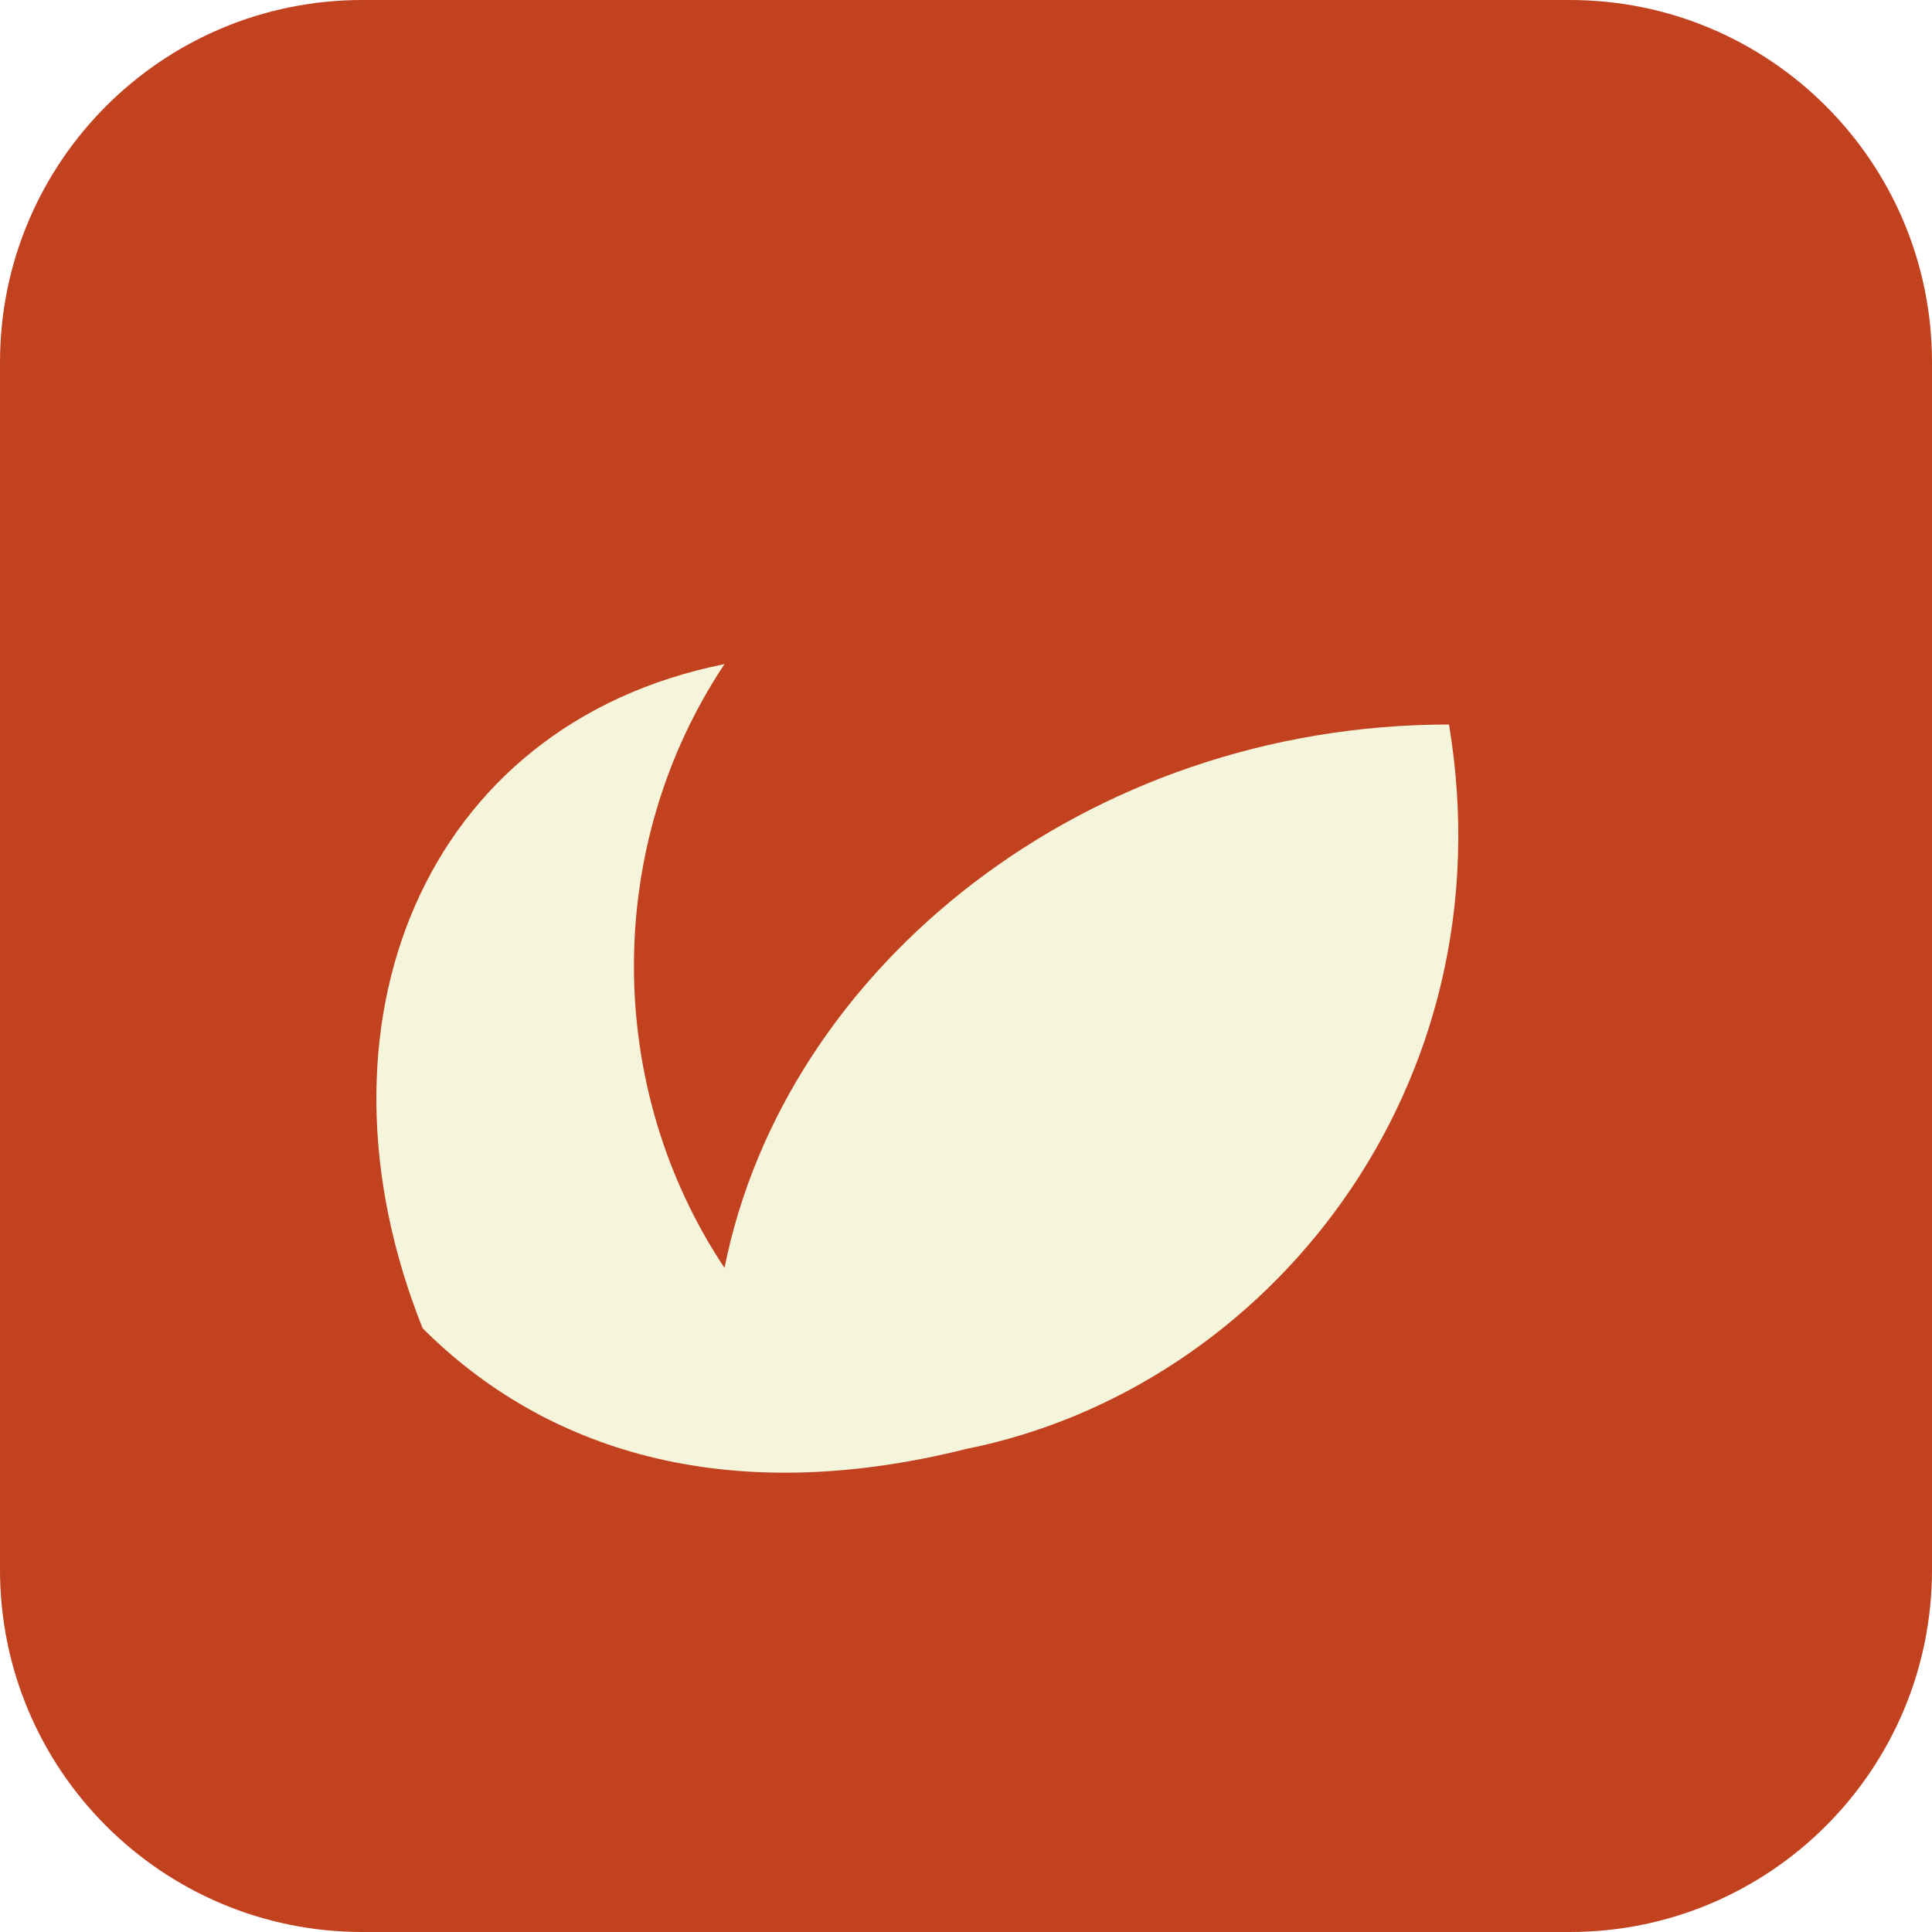
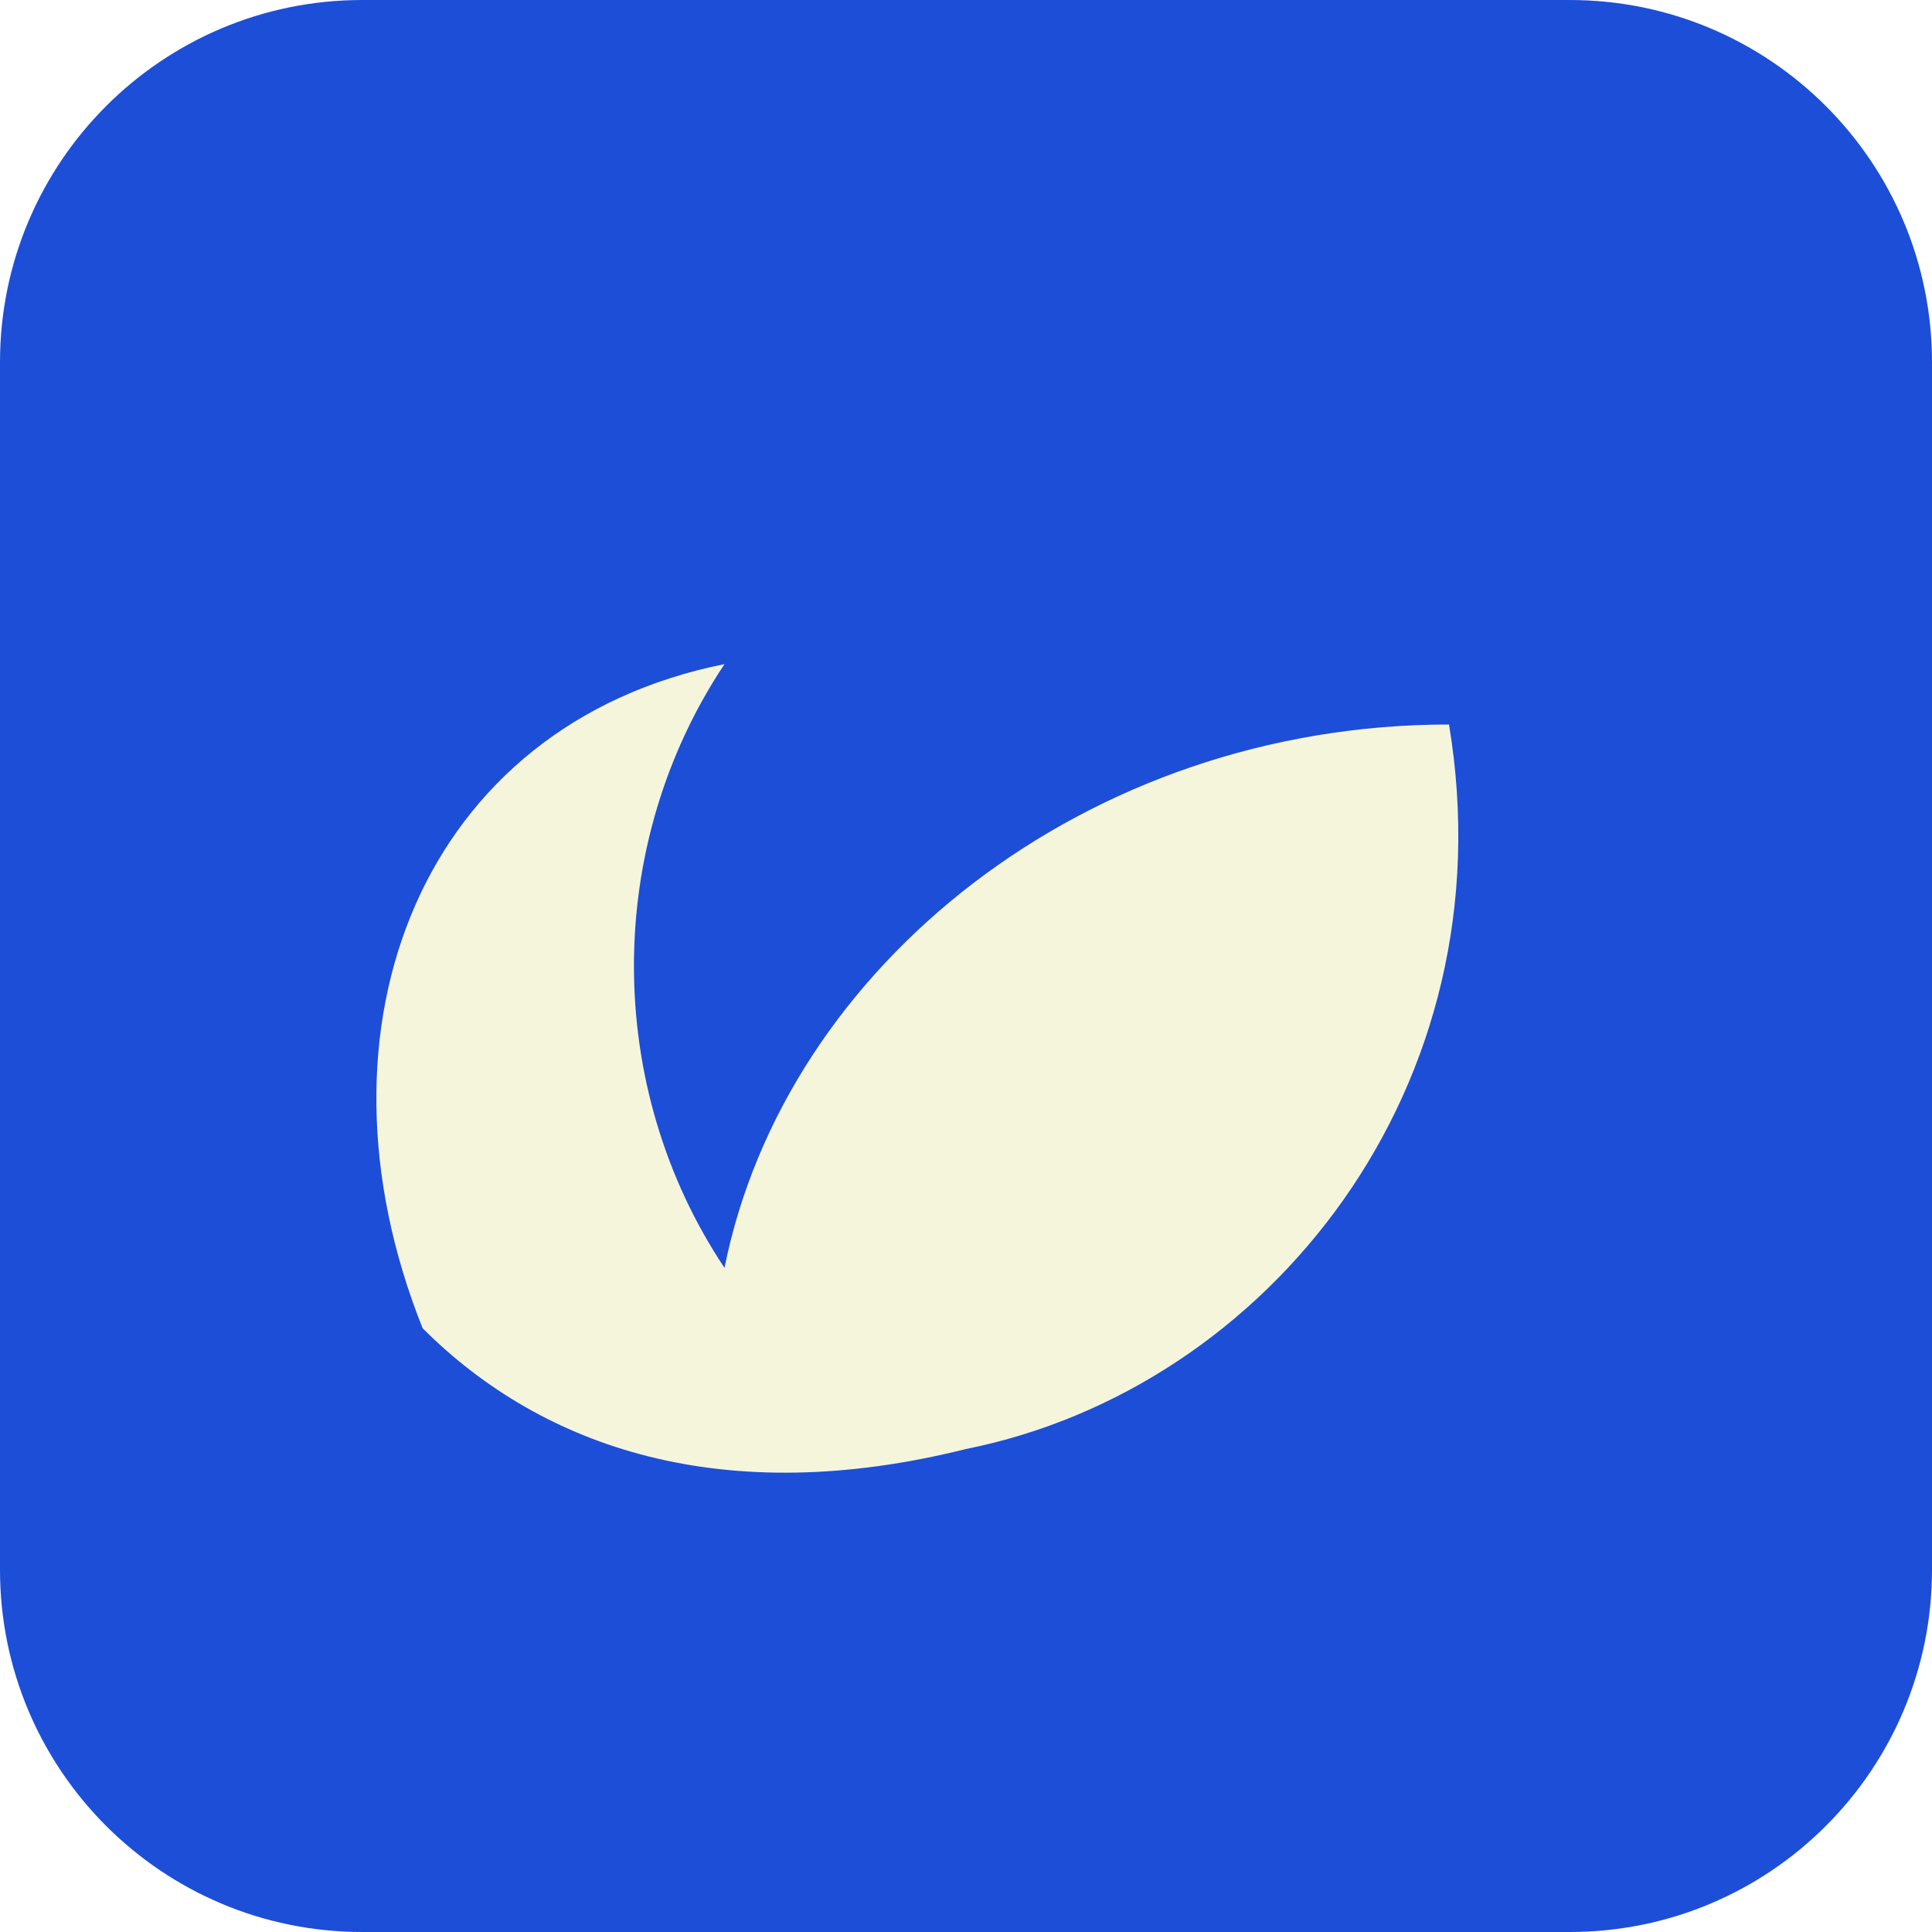
<svg xmlns="http://www.w3.org/2000/svg" viewBox="0 0 64 64" width="64" height="64">
-   <rect width="64" height="64" rx="12" fill="#c2411f" />
+   <rect width="64" height="64" rx="12" fill="#1d4ed8" />
  <path d="M32 48c10-2 18-12 16-24-12 0-22 8-24 18-4-6-4-14 0-20C14 24 10 34 14 44c4 4 10 6 18 4z" fill="#f5f5dc" />
</svg>
